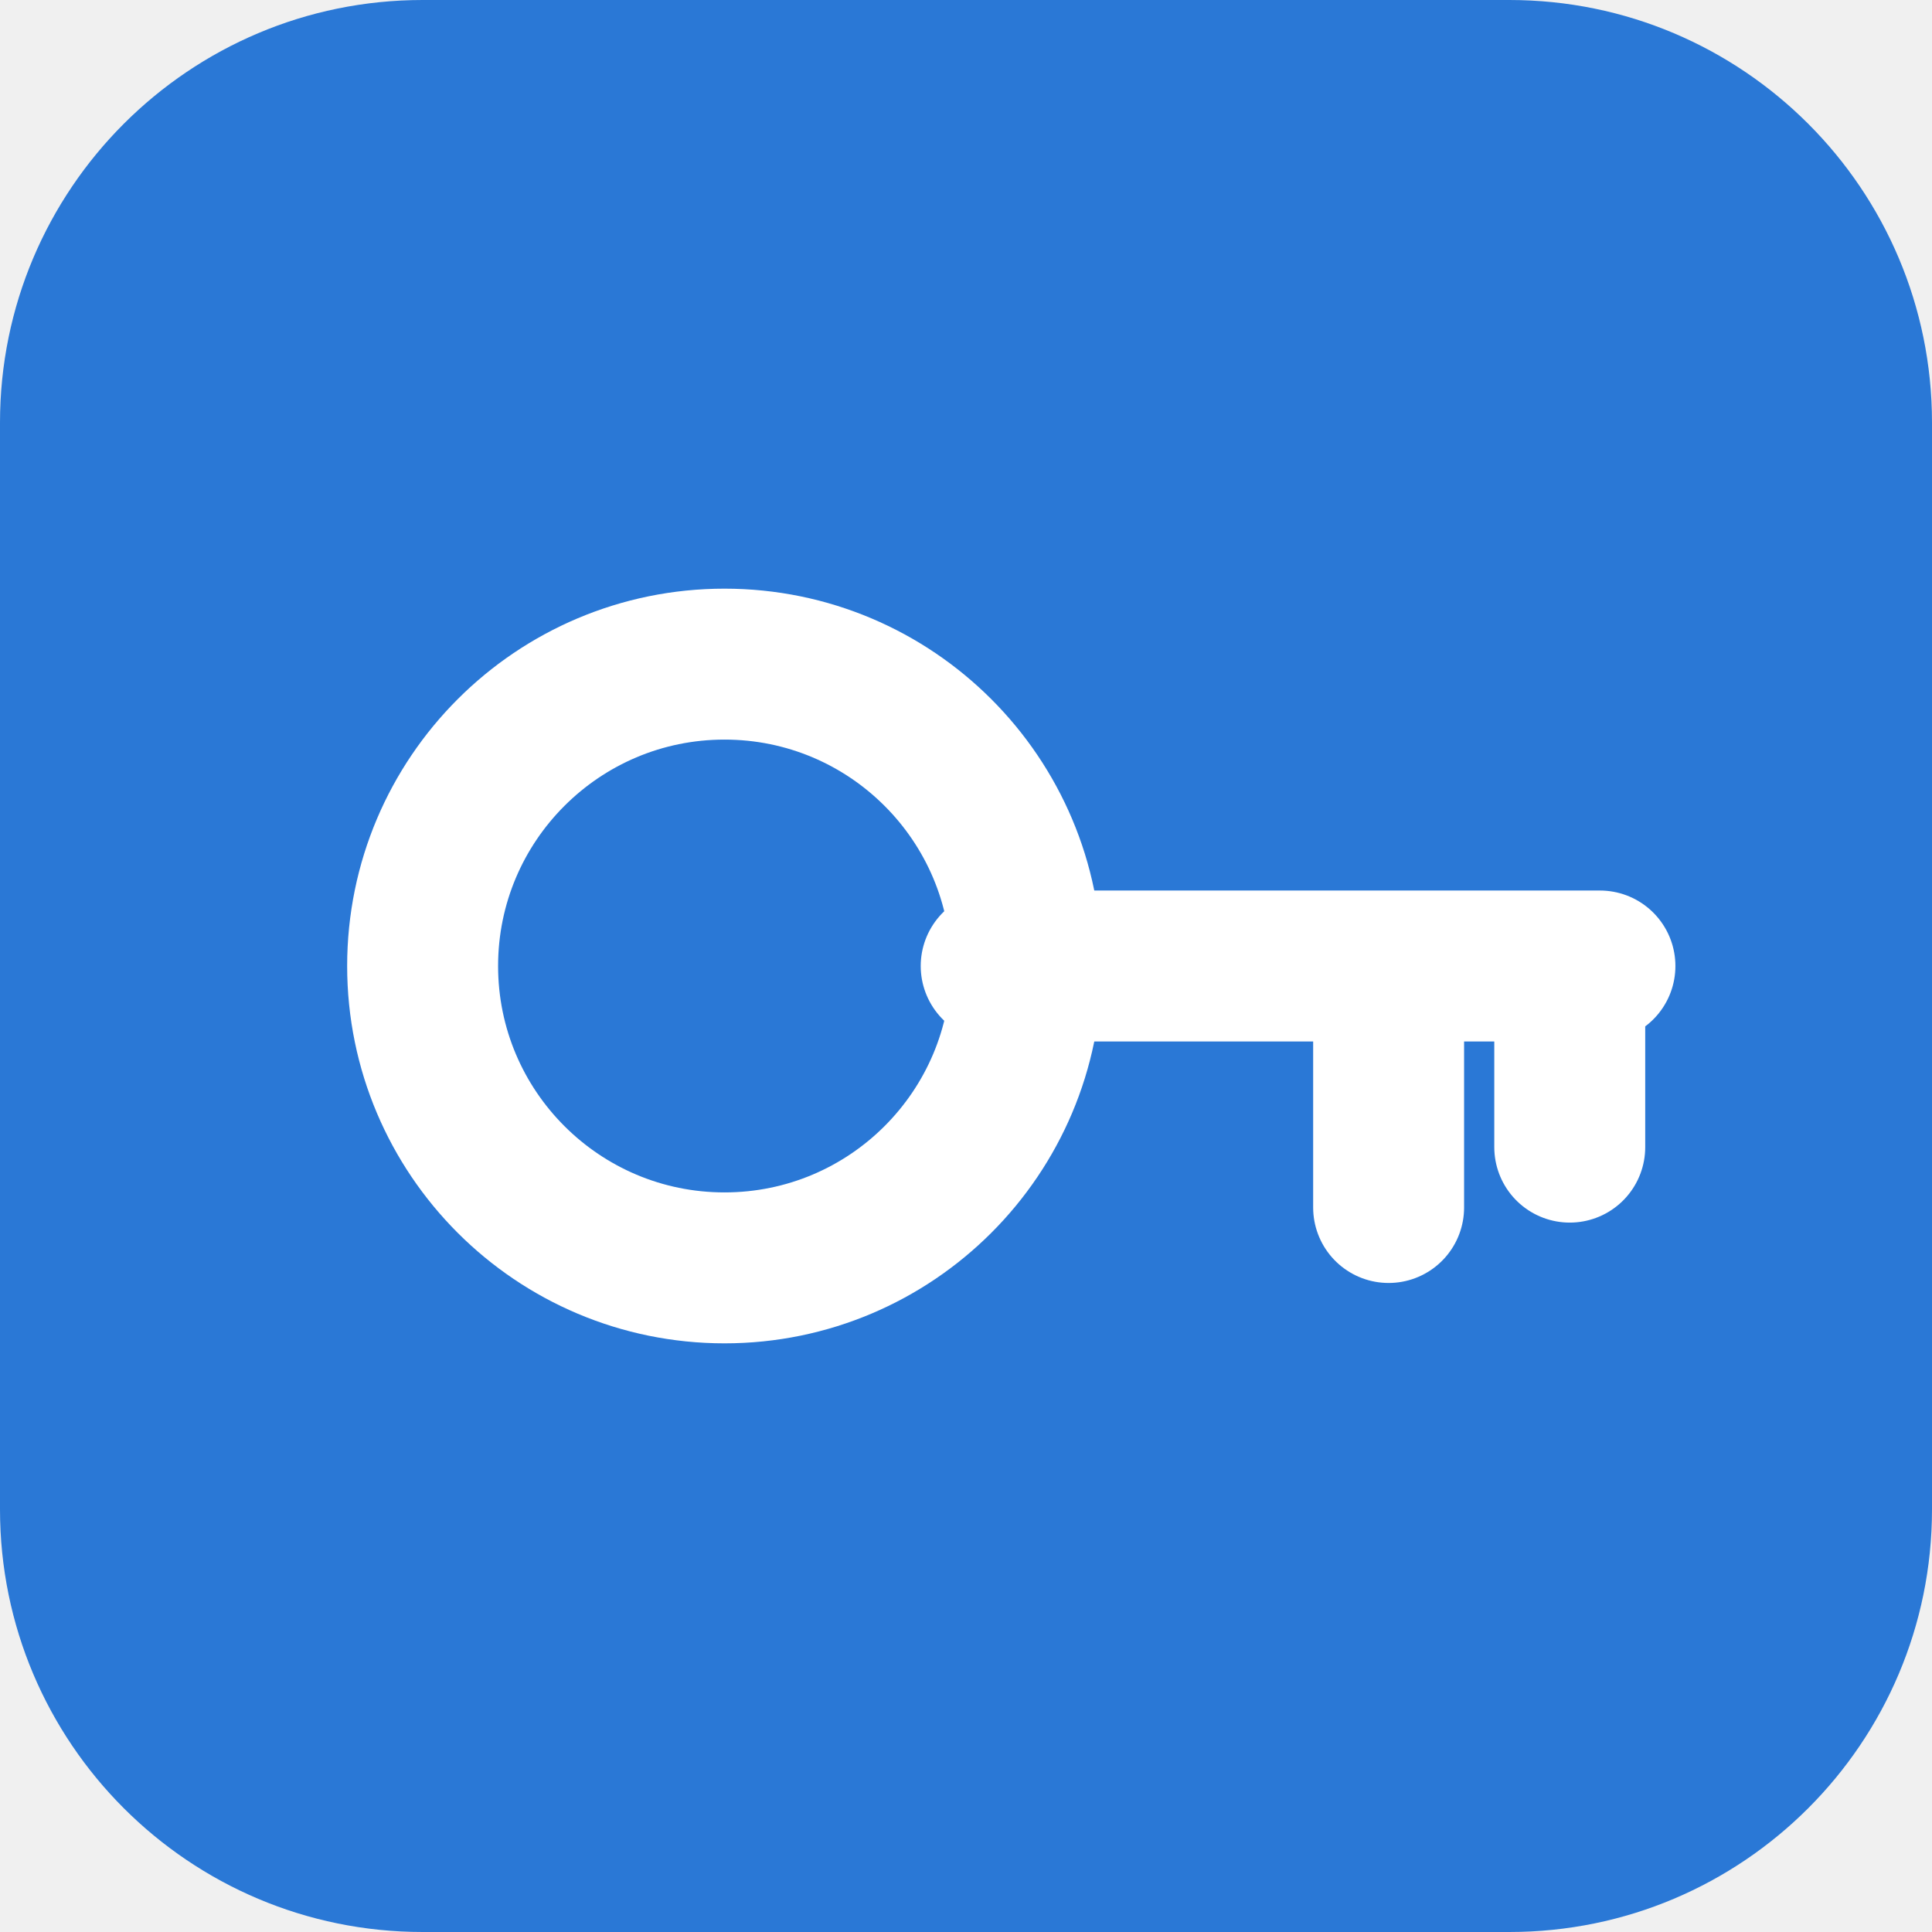
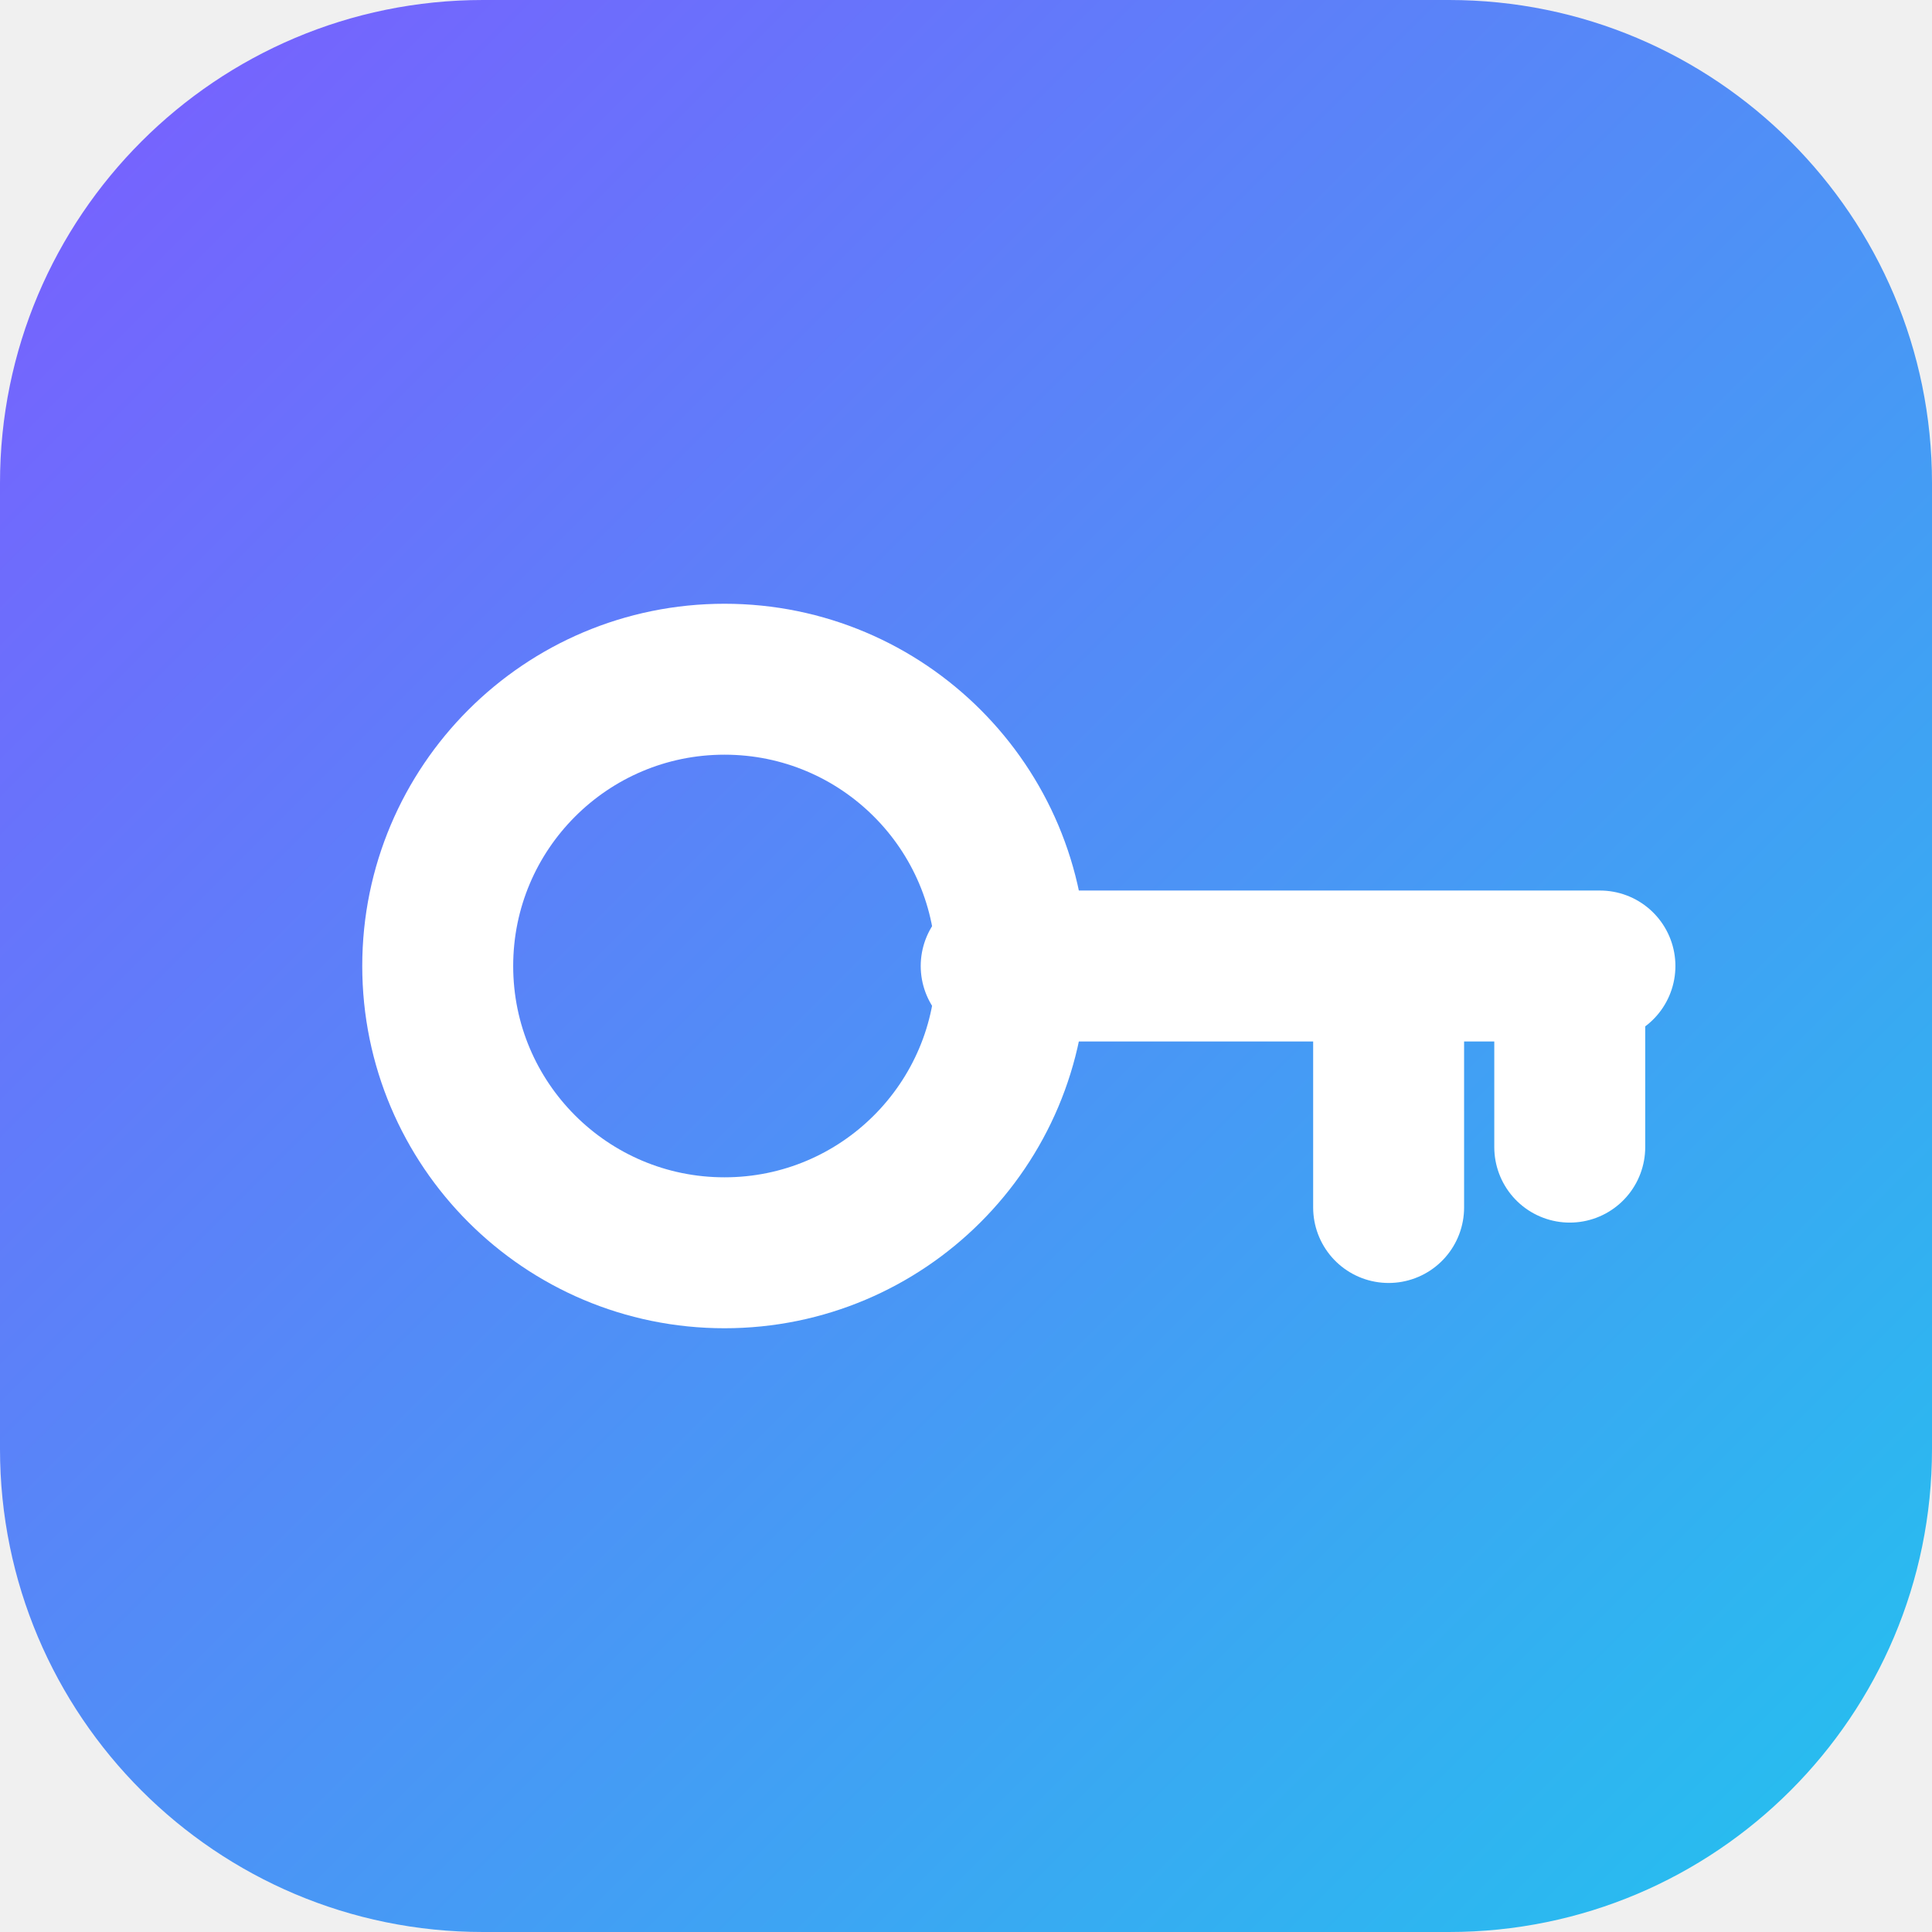
<svg xmlns="http://www.w3.org/2000/svg" viewBox="0 0 64 64">
-   <rect width="64" height="64" rx="14" fill="#2a78d6" />
-   <circle cx="24" cy="32" r="10" fill="none" stroke="#fff" stroke-width="5" />
+   <defs>
+     <linearGradient id="g" x1="0" y1="0" x2="1" y2="1">
+       <stop offset="0" stop-color="#7c5cff" />
+       <stop offset="1" stop-color="#22c3ee" />
+     </linearGradient>
+   </defs>
+   <rect width="64" height="64" rx="16" fill="url(#g)" />
+   <circle cx="24" cy="32" r="9.5" fill="none" stroke="#fff" stroke-width="5" />
  <path d="M33 32h20M46 32v8M52 32v6" stroke="#fff" stroke-width="5" stroke-linecap="round" />
</svg>
